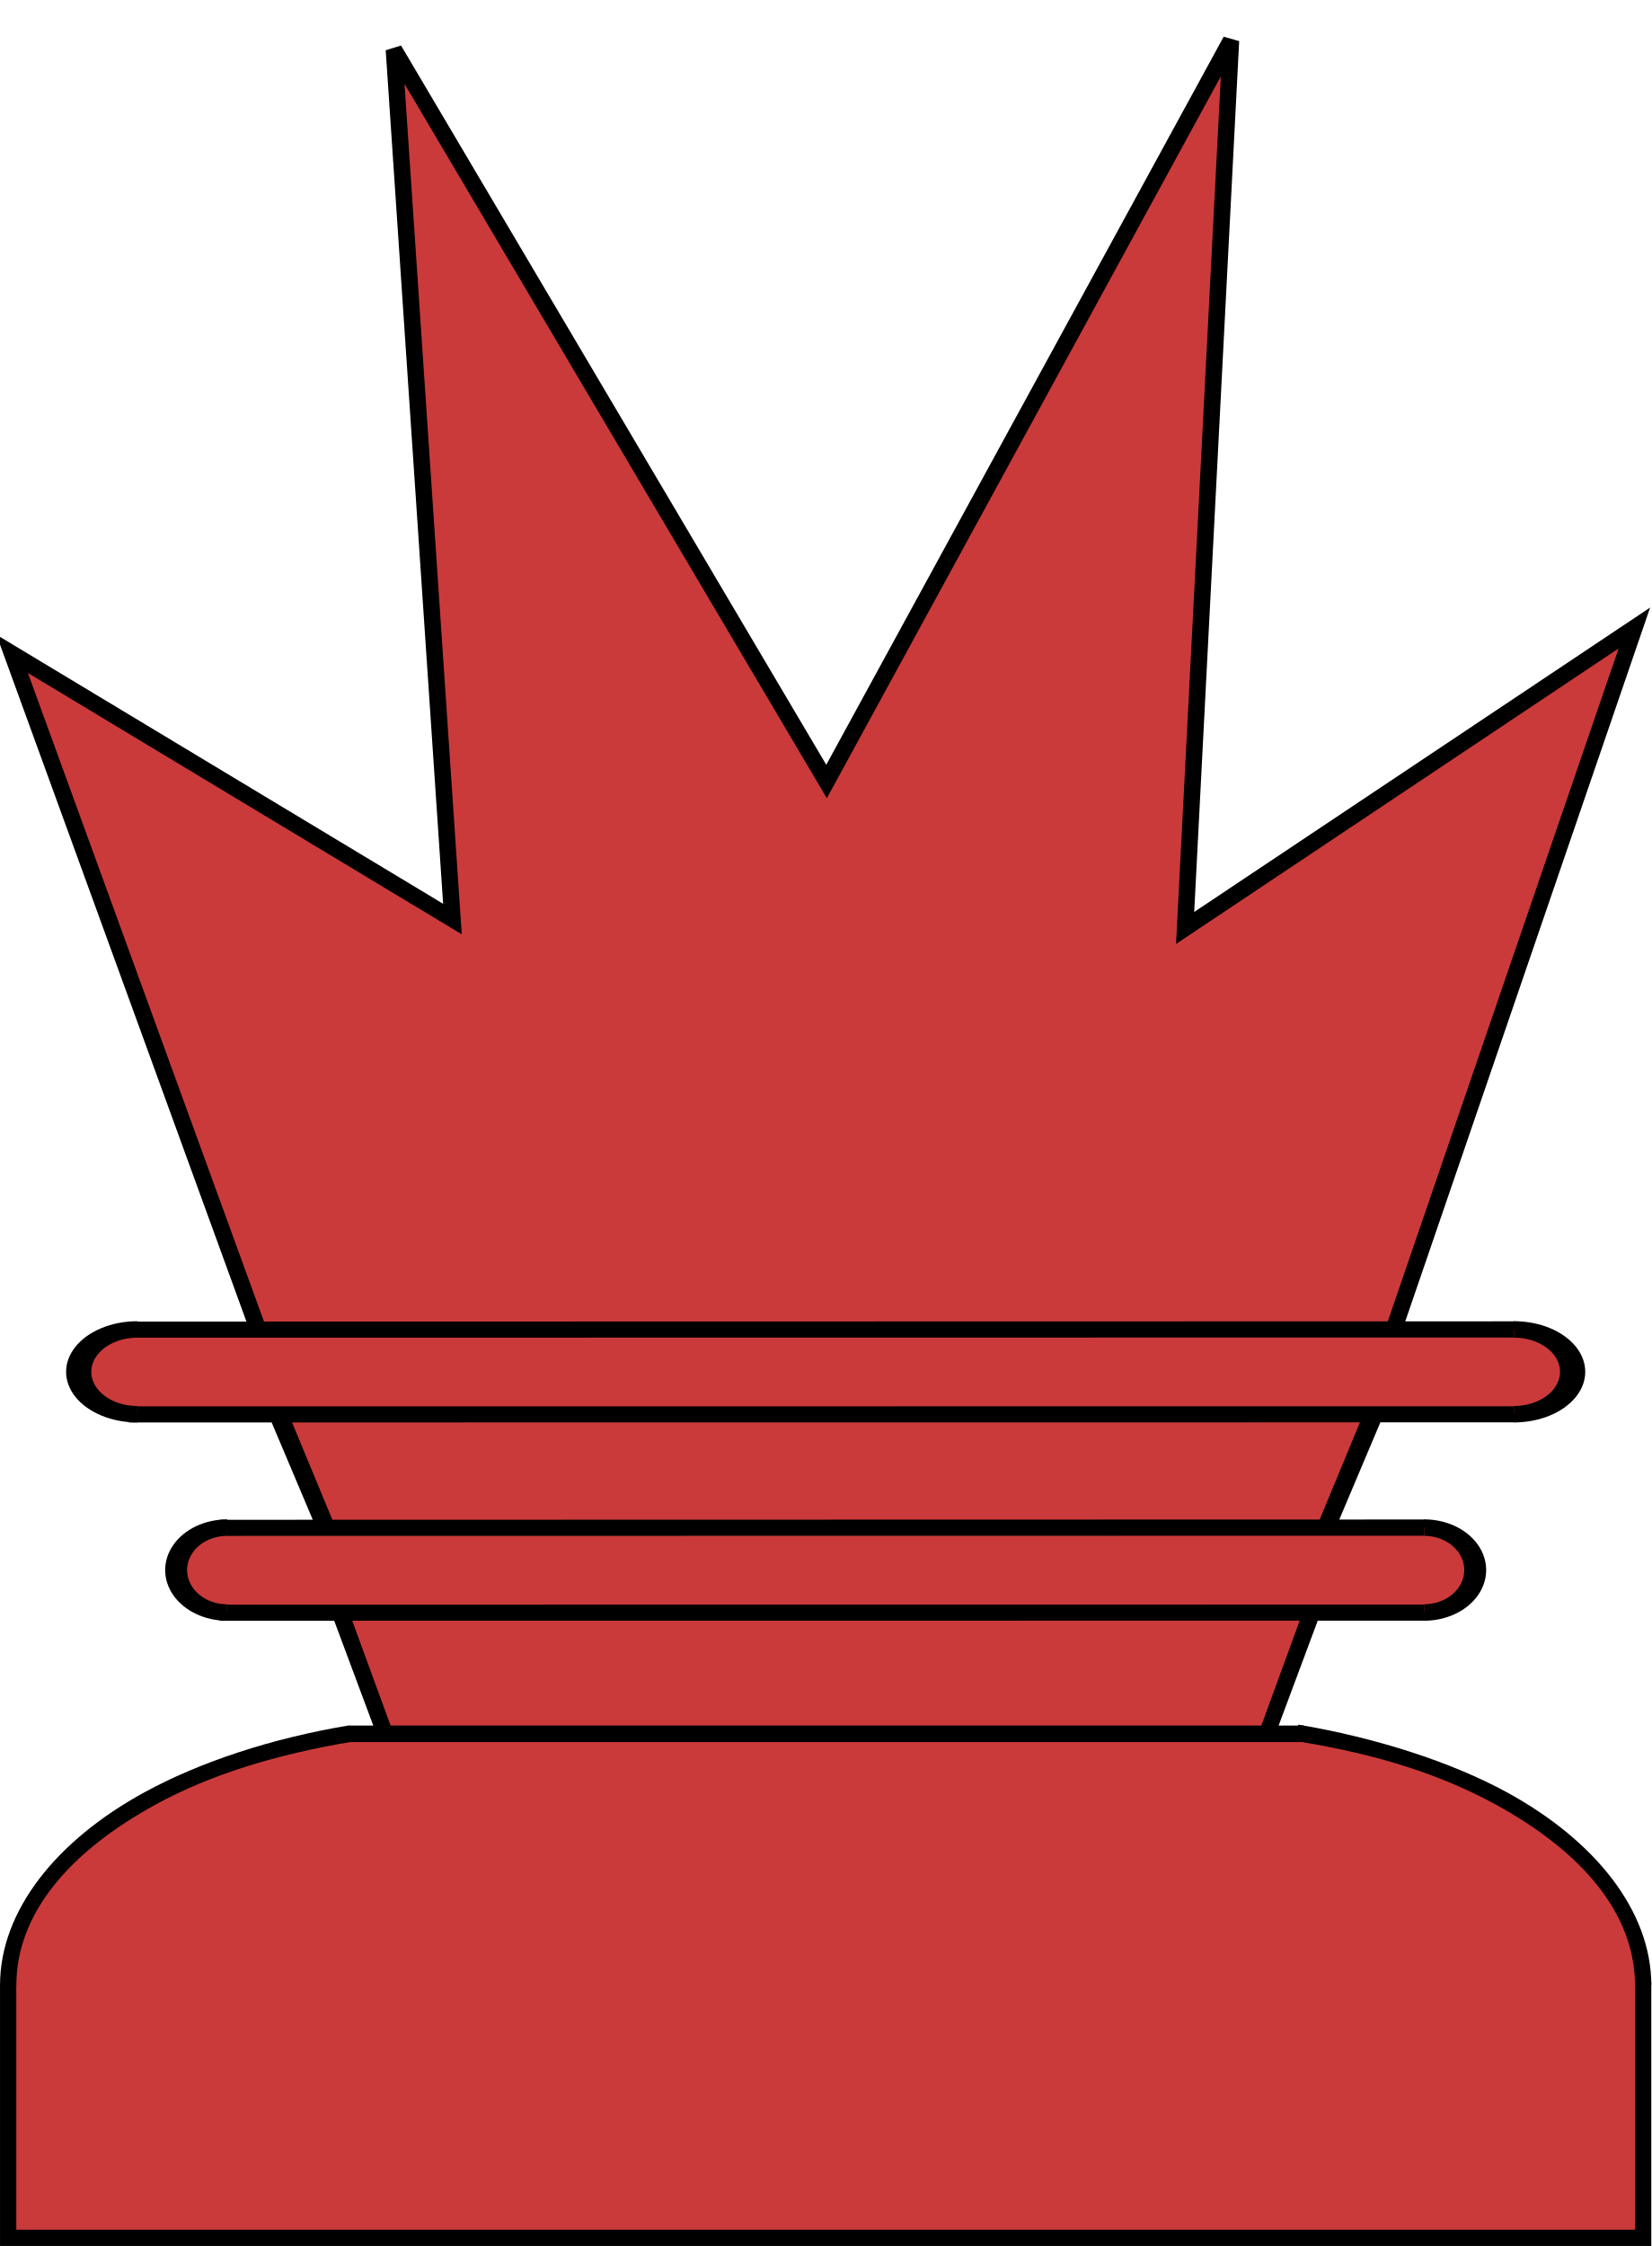
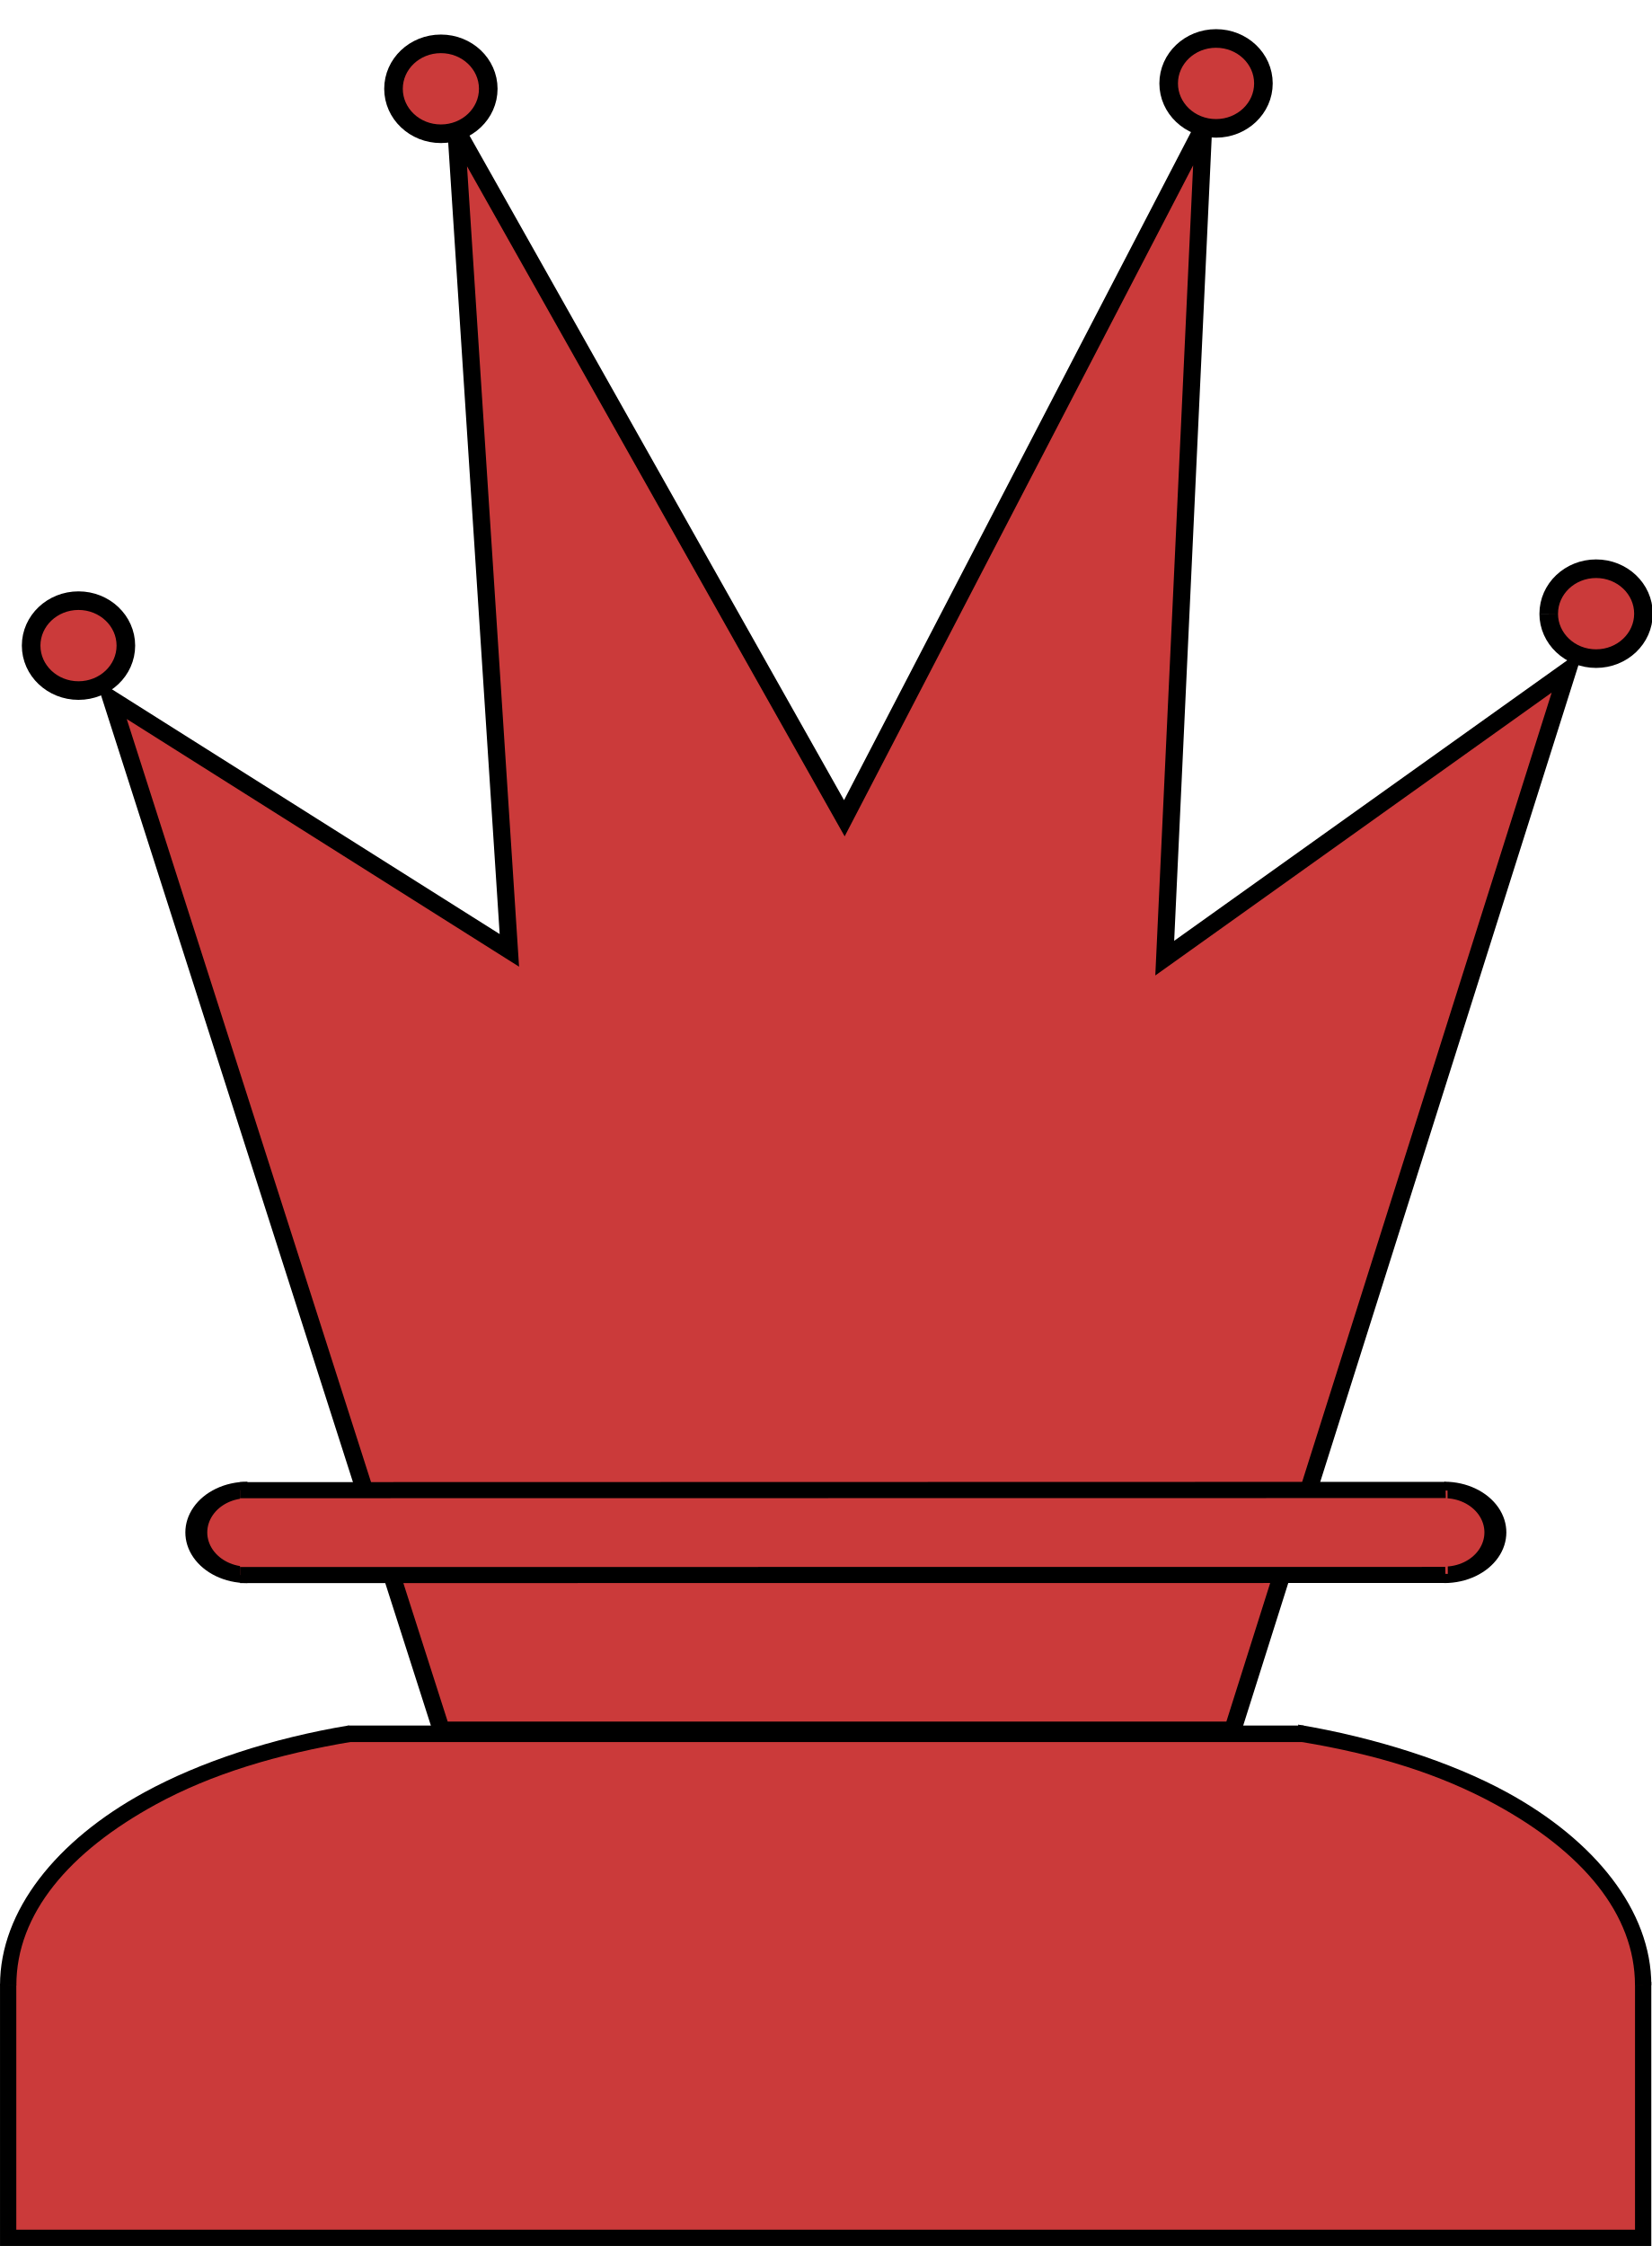
<svg xmlns="http://www.w3.org/2000/svg" width="50mm" height="68mm" viewBox="0 0 50 68" version="1.1" id="svg1">
  <defs id="defs1">
    </defs>
-   <g id="layer1" style="fill:#cb3a3a;fill-opacity:1" transform="translate(0,0.8875)">
-     <g id="g1" transform="matrix(0.5282685,0,0,0.5469932,26.99468,56.1981)" style="fill:#cb3a3a;fill-opacity:1;stroke:#000000;stroke-width:0.893;stroke-dasharray:none;stroke-opacity:1">
-       <path id="rect3" style="fill:#cb3a3a;fill-opacity:1;stroke:none;stroke-width:0.893" d="m -31.188,-15.334 55.689,-0.086 -3.103,6.712 -50.423,0.171 z" />
-       <path id="rect4" style="fill:#000000;fill-opacity:1;stroke:none;stroke-width:0.893" d="m -32.171,-15.24 h 1.039 l 2.541,6.711 -0.895,0.242 z" />
-       <path id="rect4-0" style="fill:#000000;fill-opacity:1;stroke:none;stroke-width:0.893;stroke-dasharray:none;stroke-opacity:1" d="m 24.619,-15.151 h -1.039 l -2.541,6.711 0.895,0.242 z" />
-     </g>
+   <g id="layer1" style="fill:#fcfcfd;fill-opacity:1" transform="translate(0,0.8875)">
    <rect style="fill:#cb3a3a;fill-opacity:1;stroke:none;stroke-opacity:1;stroke-width:0.5;stroke-dasharray:none" id="rect2" width="20.486" height="7.413" x="14.757" y="51.778" />
-     <g id="g5" style="fill:#cb3a3a;fill-opacity:1;stroke:#000000;stroke-opacity:1;stroke-width:0;stroke-dasharray:none">
-       <path id="rect5" style="fill:#cb3a3a;fill-opacity:1;stroke:#000000;stroke-width:0.5;stroke-dasharray:none;stroke-opacity:1" d="M 0.368,18.908 13.699,26.937 11.928,0.618 25.027,22.773 37.271,0.344 35.884,27.208 49.487,18.126 42.196,39.379 8.013,39.908 Z" />
-     </g>
    <path id="rect20" style="fill:#cb3a3a;fill-opacity:1;stroke:#000000;stroke-width:0.493;stroke-dasharray:none" d="m 49.753,59.112 v 7.753 H 0.247 v -7.55 -0.138" />
-     <g id="path20" style="opacity:1;fill:#cb3a3a;fill-opacity:1" transform="matrix(0.9892602,0,0,1,0.1610974,0.100783)">
+     <g id="path20" style="opacity:1;fill:#fcfcfd;fill-opacity:1" transform="matrix(0.9892602,0,0,1,0.1610974,0.100783)">
      <path style="baseline-shift:baseline;display:inline;overflow:visible;vector-effect:none;fill:#cb3a3a;fill-opacity:1;enable-background:accumulate;stop-color:#000000;stop-opacity:1" d="m 0.087,59.101 c 7e-8,-3.058 3.235,-5.994 8.094,-7.19 C 10.406,51.363 12.364,51.54 14.885,51.54 l 0.028,7.561" id="path29" />
      <path style="baseline-shift:baseline;display:inline;overflow:visible;vector-effect:none;fill:#000000;fill-opacity:1;enable-background:accumulate;stop-color:#000000;stop-opacity:1" d="m 10.513,51.251 c -2.358,0.389 -4.548,1.103 -6.252,2.023 -2.699,1.457 -4.423,3.588 -4.423,5.841 l 0.5,0.006 c 5e-8,-2.166 1.613,-4.045 4.28,-5.484 1.68,-0.907 3.692,-1.514 6.029,-1.899 m 4.18,7.362 H 15 m 0,-8.088 h -0.088" id="path30" />
    </g>
-     <g id="g4" style="opacity:1;fill:#cb3a3a;fill-opacity:1" transform="matrix(-0.9892602,0,0,1,49.8389,0.100783)">
+     <g id="g4" style="opacity:1;fill:#fcfcfd;fill-opacity:1" transform="matrix(-0.9892602,0,0,1,49.8389,0.100783)">
      <path style="baseline-shift:baseline;display:inline;overflow:visible;vector-effect:none;fill:#cb3a3a;fill-opacity:1;enable-background:accumulate;stop-color:#000000;stop-opacity:1" d="m 0.087,59.101 c 8e-8,-3.734 4.362,-6.824 10.773,-7.707 1.175,-0.162 2.737,0.033 4.006,0.033 l 0.047,7.674" id="path3" />
-       <path style="baseline-shift:baseline;display:inline;overflow:visible;vector-effect:none;fill:#000000;fill-opacity:1;enable-background:accumulate;stop-color:#000000;stop-opacity:1" d="m 10.65,51.226 c -2.358,0.389 -4.686,1.128 -6.39,2.048 -2.699,1.457 -4.423,3.588 -4.423,5.841 l 0.5,0.006 c 5e-8,-2.166 1.613,-4.045 4.28,-5.484 1.68,-0.907 3.598,-1.503 5.935,-1.887 m 4.275,7.35 H 15 m 0,-8.088 h -0.088" id="path4" />
-     </g>
-     <g id="g13" transform="matrix(0.5987043,0,0,0.5469932,27.26064,49.98039)" style="fill:#cb3a3a;fill-opacity:1;stroke:#000000;stroke-width:0.893;stroke-dasharray:none;stroke-opacity:1">
-       <path id="path11" style="fill:#cb3a3a;fill-opacity:1;stroke:none;stroke-width:0.893" d="m -31.188,-15.334 55.689,-0.086 -3.103,6.712 -50.423,0.171 z" />
-       <path id="path12" style="fill:#000000;fill-opacity:1;stroke:none;stroke-width:0.893" d="m -32.171,-15.24 h 1.039 l 2.541,6.711 -0.895,0.242 z" />
-       <path id="path13" style="fill:#000000;fill-opacity:1;stroke:none;stroke-width:0.893;stroke-dasharray:none;stroke-opacity:1" d="m 24.619,-15.151 h -1.039 l -2.541,6.711 0.895,0.242 z" />
+       <path style="baseline-shift:baseline;display:inline;overflow:visible;opacity:1;vector-effect:none;fill:#000000;fill-opacity:1;enable-background:accumulate;stop-color:#000000;stop-opacity:1" d="m 10.65,51.226 c -2.358,0.389 -4.686,1.128 -6.39,2.048 -2.699,1.457 -4.423,3.588 -4.423,5.841 l 0.5,0.006 c 5e-8,-2.166 1.613,-4.045 4.28,-5.484 1.68,-0.907 3.598,-1.503 5.935,-1.887 m 4.275,7.35 H 15 m 0,-8.088 h -0.088" id="path4" />
    </g>
    <rect style="fill:#000000;fill-opacity:1;stroke:none;stroke-width:0.142;stroke-dasharray:none;stroke-opacity:1" id="rect32" width="28.932" height="0.5" x="10.543" y="-51.855" transform="scale(1,-1)" />
-     <g id="g2" transform="matrix(1.327397,0,0,0.9976877,-3.085923,0.241904)" style="fill:#cb3a3a;fill-opacity:1">
-       <g id="rect62" style="fill:#cb3a3a;fill-opacity:1;stroke:#000000;stroke-width:0.893;stroke-dasharray:none;stroke-opacity:1" transform="matrix(0.5727948,0,0,0.5469932,23.21071,69.0476)">
-         <g id="path2" style="opacity:1;fill:#cb3a3a;fill-opacity:1">
+     <path style="fill:#cb3a3a;fill-opacity:1;stroke:#000000;stroke-width:0.522;stroke-dasharray:none;stroke-opacity:1" d="M 13.365,51.495 H 37.325 L 47.468,19.415 35.267,28.121 36.443,2.944 25.566,23.886 13.806,3.022 15.423,27.886 3.37,20.278 Z" id="path1" />
+     <g id="g2" transform="matrix(1.327397,0,0,0.9976877,-2.474944,-0.8981531)" style="fill:#fcfcfd;fill-opacity:1">
+       <path id="path62" style="fill:#cb3a3a;fill-opacity:1;stroke:#000000;stroke-width:0.5;stroke-dasharray:none;stroke-opacity:1" d="M 7.506,47.802 C 7.09,47.802 6.706,47.556 6.498,47.157 6.29,46.758 6.291,46.267 6.499,45.869 6.707,45.47 7.092,45.225 7.508,45.226" />
+       <path id="path62-4" style="fill:#cb3a3a;fill-opacity:1;stroke:#000000;stroke-width:0.5;stroke-dasharray:none;stroke-opacity:1" d="m 34.812,45.225 c 0.416,5.5e-5 0.8,0.246 1.008,0.645 0.208,0.399 0.207,0.89 -0.001,1.288 -0.208,0.398 -0.593,0.643 -1.009,0.643" />
+       <g id="rect62" style="fill:#fcfcfd;fill-opacity:1;stroke:#000000;stroke-width:0.893;stroke-dasharray:none;stroke-opacity:1" transform="matrix(0.5727948,0,0,0.5469932,23.21071,69.0476)">
+         <g id="path2" style="opacity:1;fill:#fcfcfd;fill-opacity:1">
          <path style="baseline-shift:baseline;display:inline;overflow:visible;vector-effect:none;fill:#cb3a3a;fill-opacity:1;stroke:none;enable-background:accumulate;stop-color:#000000;stop-opacity:1" d="m -27.708,-43.54 48.087,0.021 0.012,4.622 -48.099,0.066" id="path9" />
          <path style="baseline-shift:baseline;display:inline;overflow:visible;vector-effect:none;fill:#000000;fill-opacity:1;stroke:none;enable-background:accumulate;stop-color:#000000;stop-opacity:1" d="m 20.297,-44.001 -48.006,0.015 v 0.893 l 48.018,-0.009 m -0.021,3.819 -47.997,0.006 0.002,0.893 48.011,-0.006" id="path10" />
        </g>
      </g>
-       <path id="path62" style="fill:#cb3a3a;fill-opacity:1;stroke:#000000;stroke-width:0.5;stroke-dasharray:none;stroke-opacity:1" d="M 7.506,47.802 C 7.09,47.802 6.706,47.556 6.498,47.157 6.29,46.758 6.291,46.267 6.499,45.869 6.707,45.47 7.092,45.225 7.508,45.226" />
-       <path id="path62-4" style="fill:#cb3a3a;fill-opacity:1;stroke:#000000;stroke-width:0.5;stroke-dasharray:none;stroke-opacity:1" d="m 34.812,45.225 c 0.416,5.5e-5 0.8,0.246 1.008,0.645 0.208,0.399 0.207,0.89 -0.001,1.288 -0.208,0.398 -0.593,0.643 -1.009,0.643" />
    </g>
-     <g id="g17" transform="matrix(1.526506,0,0,0.9965342,-7.29881,-5.706219)" style="fill:#cb3a3a;fill-opacity:1">
-       <g id="g16" style="fill:#cb3a3a;fill-opacity:1;stroke:#000000;stroke-width:0.893;stroke-dasharray:none;stroke-opacity:1" transform="matrix(0.5727948,0,0,0.5469932,23.21071,69.0476)">
-         <g id="g15" style="opacity:1;fill:#cb3a3a;fill-opacity:1">
-           <path style="baseline-shift:baseline;display:inline;overflow:visible;vector-effect:none;fill:#cb3a3a;fill-opacity:1;stroke:none;enable-background:accumulate;stop-color:#000000;stop-opacity:1" d="m -27.708,-43.54 48.087,0.021 0.012,4.622 -48.099,0.066" id="path14" />
-           <path style="baseline-shift:baseline;display:inline;overflow:visible;vector-effect:none;fill:#000000;fill-opacity:1;stroke:none;enable-background:accumulate;stop-color:#000000;stop-opacity:1" d="m 20.297,-44.001 -48.006,0.015 v 0.893 l 48.018,-0.009 m -0.021,3.819 -47.997,0.006 0.002,0.893 48.011,-0.006" id="path15" />
-         </g>
-       </g>
-       <path id="path16" style="fill:#cb3a3a;fill-opacity:1;stroke:#000000;stroke-width:0.5;stroke-dasharray:none;stroke-opacity:1" d="M 7.506,47.802 C 7.09,47.802 6.706,47.556 6.498,47.157 6.29,46.758 6.291,46.267 6.499,45.869 6.707,45.47 7.092,45.225 7.508,45.226" />
-       <path id="path17" style="fill:#cb3a3a;fill-opacity:1;stroke:#000000;stroke-width:0.5;stroke-dasharray:none;stroke-opacity:1" d="m 34.812,45.225 c 0.416,5.5e-5 0.8,0.246 1.008,0.645 0.208,0.399 0.207,0.89 -0.001,1.288 -0.208,0.398 -0.593,0.643 -1.009,0.643" />
-     </g>
+     <path style="fill:#cb3a3a;stroke:#000000;stroke-width:0.563;stroke-dasharray:none;stroke-opacity:1;fill-opacity:1" id="path5" d="M 0.943,18.659 A 1.434,1.361 0 0 1 2.377,17.298 1.434,1.361 0 0 1 3.811,18.659 1.434,1.361 0 0 1 2.377,20.02 1.434,1.361 0 0 1 0.943,18.659" />
+     <path style="fill:#cb3a3a;fill-opacity:1;stroke:#000000;stroke-width:0.563;stroke-dasharray:none;stroke-opacity:1" id="path5-7" d="M 11.915,1.801 A 1.434,1.361 0 0 1 13.349,0.44 1.434,1.361 0 0 1 14.784,1.801 1.434,1.361 0 0 1 13.35,3.162 1.434,1.361 0 0 1 11.915,1.801" />
+     <path style="fill:#cb3a3a;fill-opacity:1;stroke:#000000;stroke-width:0.563;stroke-dasharray:none;stroke-opacity:1" id="path5-9" d="M 35.386,1.638 A 1.434,1.361 0 0 1 36.82,0.277 1.434,1.361 0 0 1 38.255,1.638 1.434,1.361 0 0 1 36.821,2.999 1.434,1.361 0 0 1 35.386,1.639" />
+     <path style="fill:#cb3a3a;fill-opacity:1;stroke:#000000;stroke-width:0.563;stroke-dasharray:none;stroke-opacity:1" id="path5-6" d="m 46.894,17.692 a 1.434,1.361 0 0 1 1.434,-1.361 1.434,1.361 0 0 1 1.434,1.361 1.434,1.361 0 0 1 -1.434,1.361 1.434,1.361 0 0 1 -1.435,-1.36" />
  </g>
</svg>
